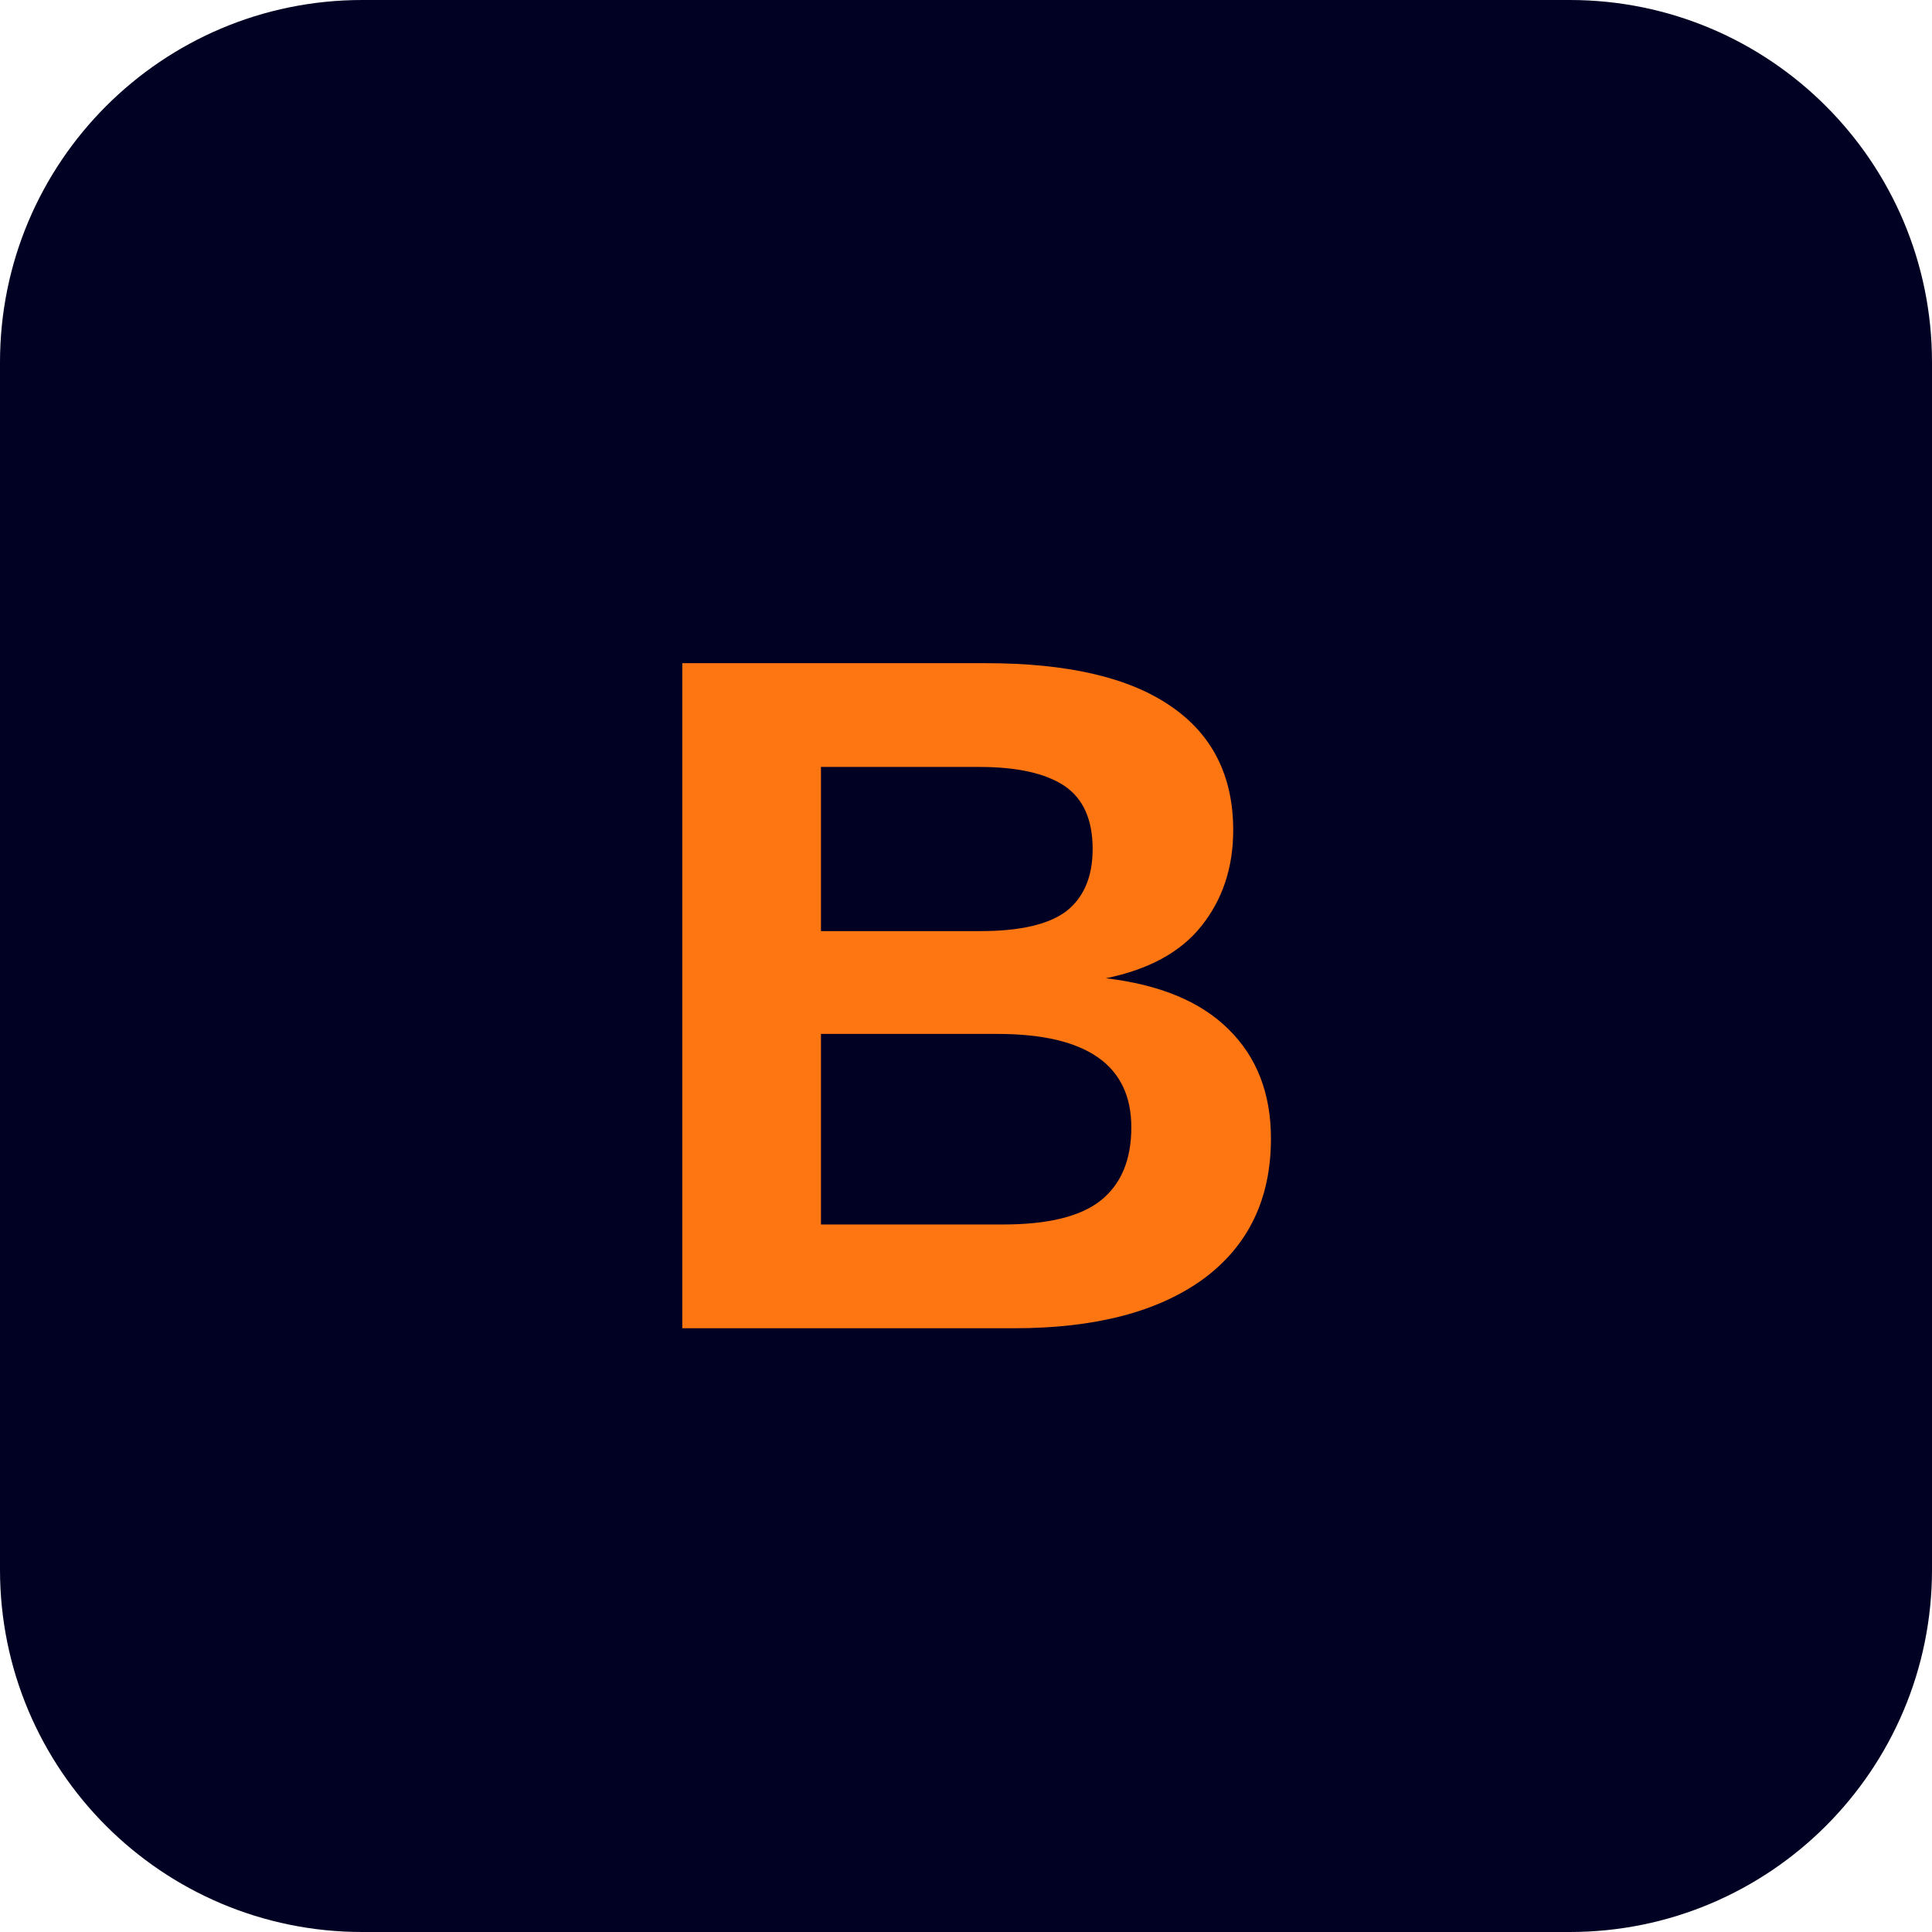
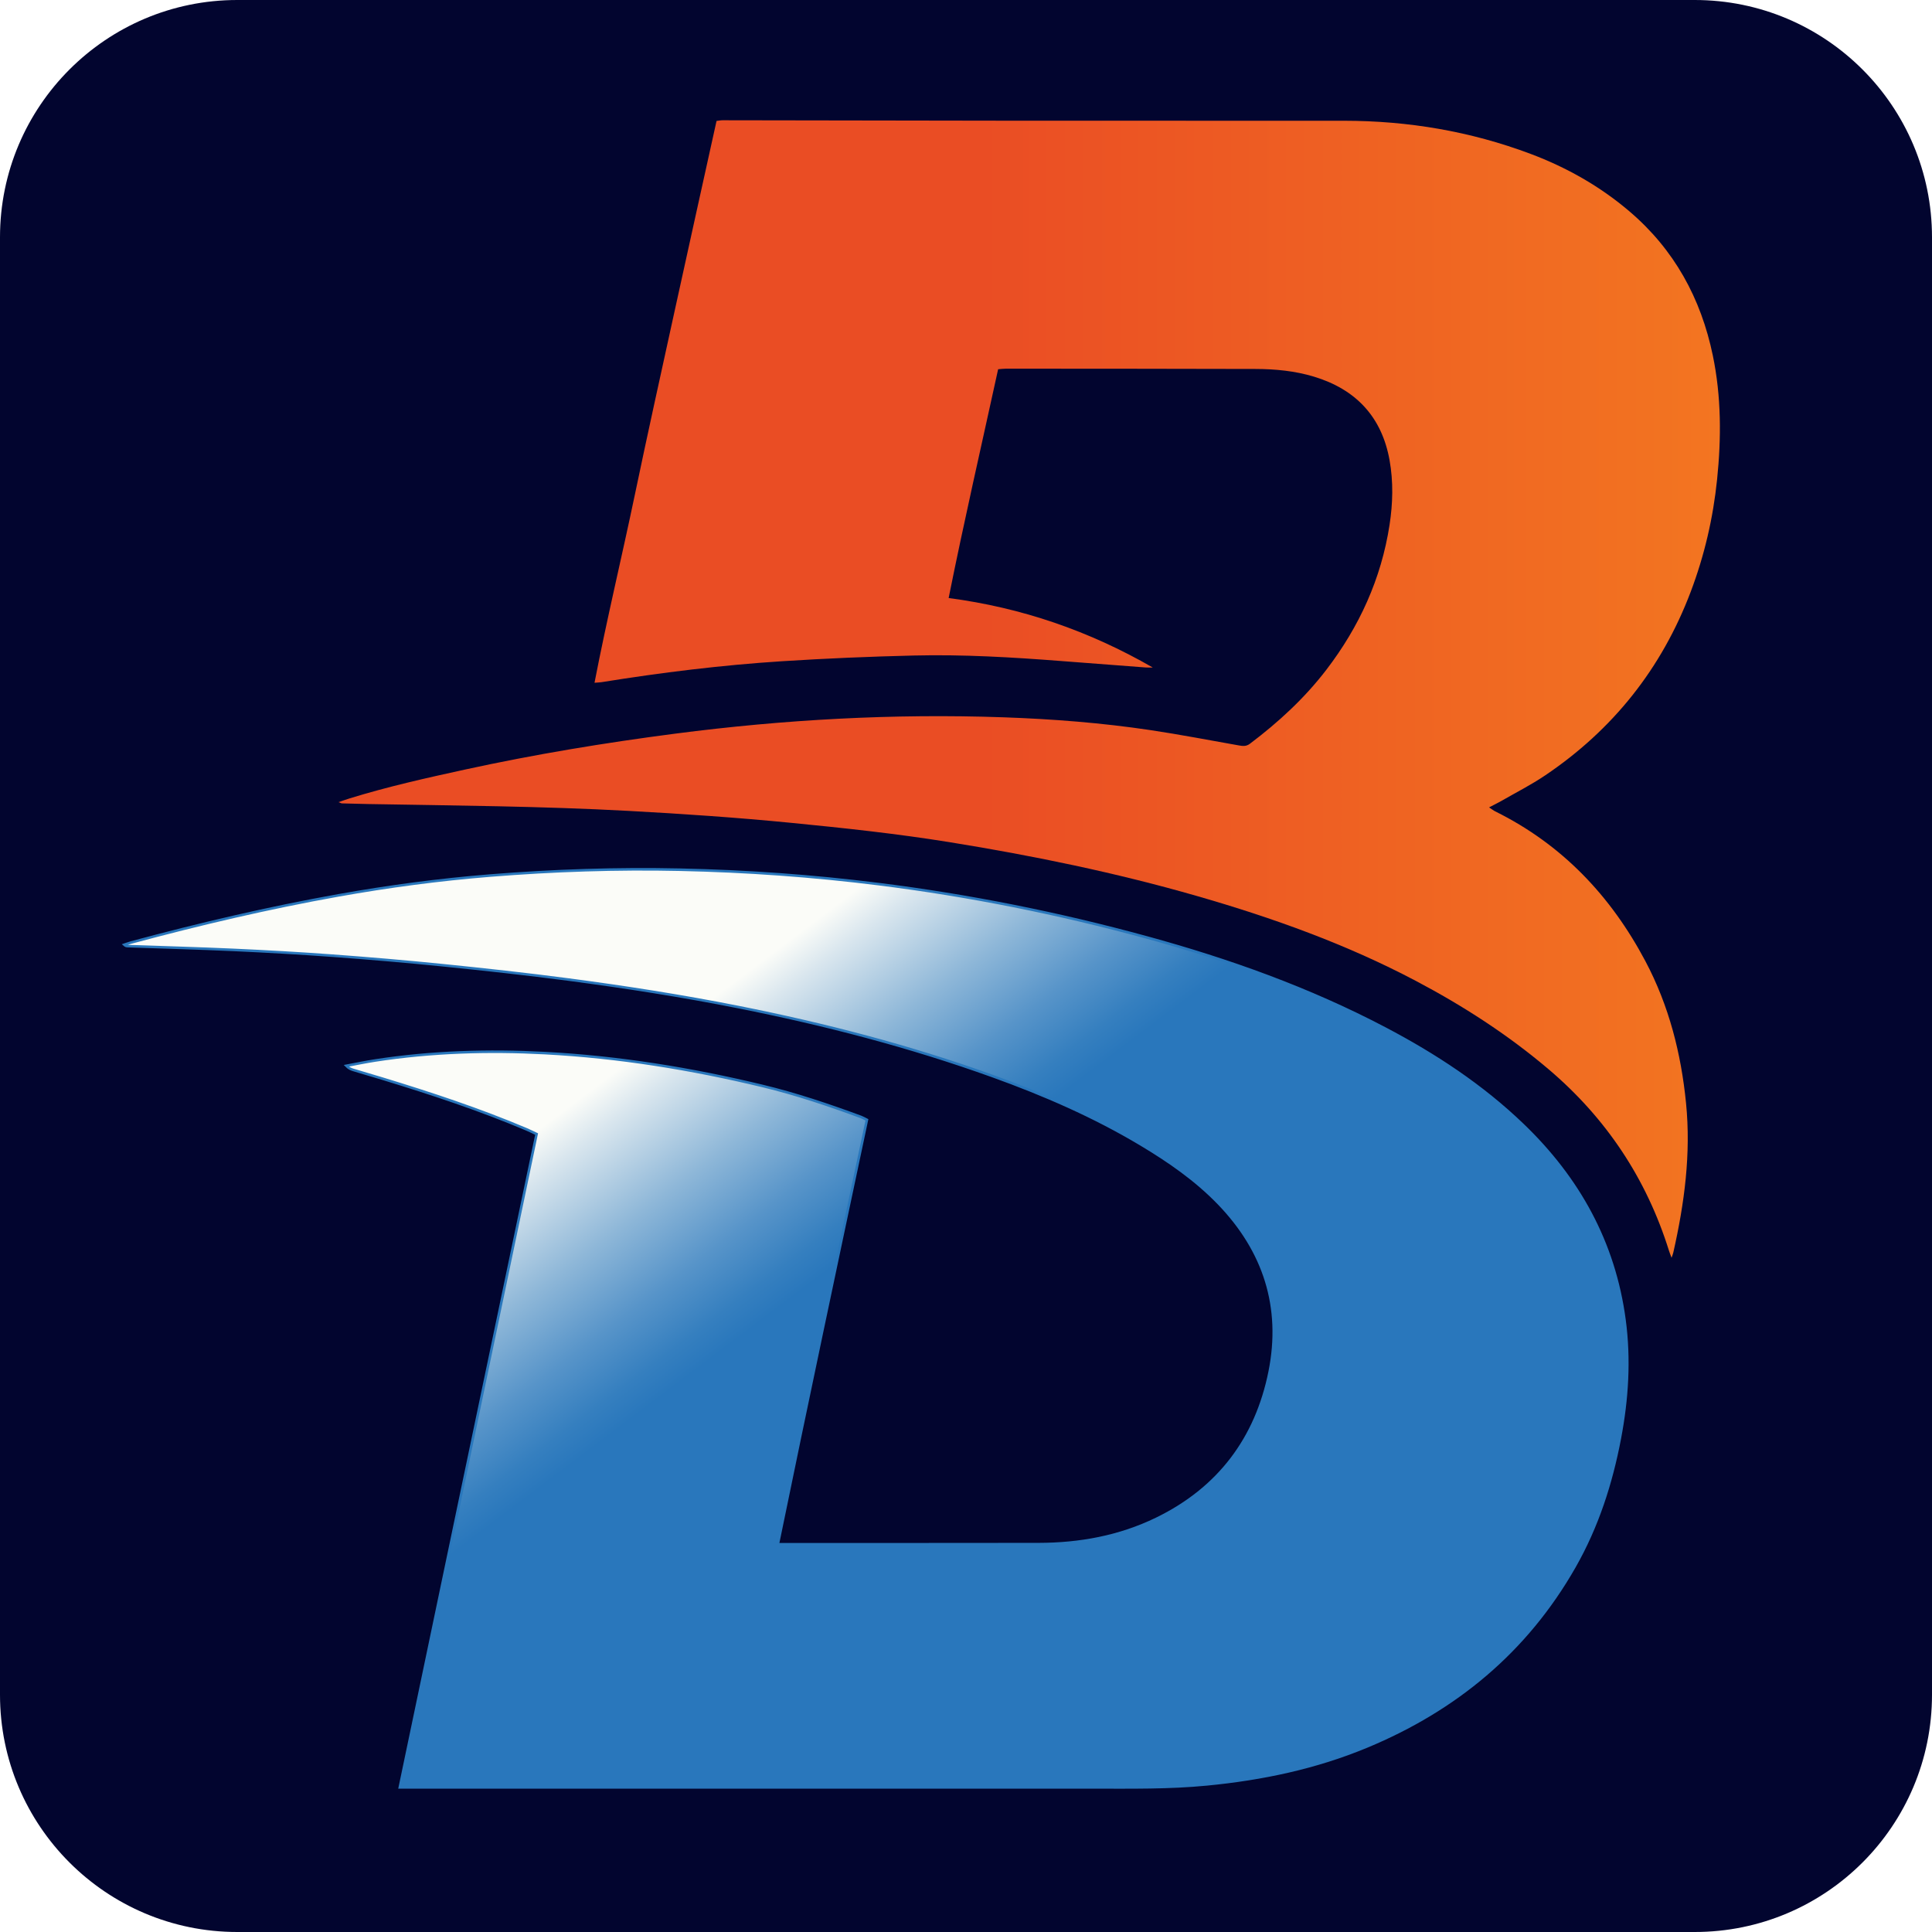
- <svg xmlns="http://www.w3.org/2000/svg" viewBox="0 0 32 32">
-   <rect width="32" height="32" rx="6" fill="#010123" />
-   <text x="16" y="22" font-family="Arial, sans-serif" font-weight="700" font-size="16" fill="#FE7612" text-anchor="middle">B</text>
+ <svg xmlns="http://www.w3.org/2000/svg" viewBox="190 240 570 570" role="img" aria-label="Blast Mechanical">
+   <defs>
+     <style>
+       .cls-1 {
+         fill: url(#linear-gradient-2);
+       }
+ 
+       .cls-2 {
+         stroke: #f2f3f4;
+         stroke-width: 22px;
+       }
+ 
+       .cls-2 {
+         fill: #f2f3f4;
+       }
+ 
+       .cls-2, .cls-4 {
+         stroke-miterlimit: 10;
+       }
+ 
+       .cls-5 {
+         fill: #2977bc;
+       }
+ 
+       .cls-4 {
+         fill: url(#linear-gradient);
+         stroke: #2977bc;
+         stroke-width: .75px;
+       }
+     </style>
+     <linearGradient id="linear-gradient" x1="649.797" y1="901.659" x2="382.52" y2="547.809" gradientUnits="userSpaceOnUse">
+       <stop offset="0" stop-color="#2977bc" />
+       <stop offset=".443" stop-color="#2977bc" />
+       <stop offset=".809" stop-color="#2977bc" />
+       <stop offset=".829" stop-color="#357fbf" />
+       <stop offset=".866" stop-color="#5794c9" />
+       <stop offset=".915" stop-color="#8eb7d8" />
+       <stop offset=".975" stop-color="#d9e6ee" />
+       <stop offset="1" stop-color="#fbfcf8" />
+     </linearGradient>
+     <linearGradient id="linear-gradient-2" x1="289.863" y1="443.285" x2="697.424" y2="443.285" gradientUnits="userSpaceOnUse">
+       <stop offset="0" stop-color="#ea4d24" />
+       <stop offset=".466" stop-color="#ea4d24" />
+       <stop offset=".999" stop-color="#f37521" />
+     </linearGradient>
+   </defs>
+   <rect x="190" y="240" width="570" height="570" rx="70" fill="#02052f" />
+   <g>
+     <path class="cls-4" d="M419.489,695.6c1.172,0,1.983 0,2.794,0,24.703-.007,49.407.008,74.11-.032,12.124-.02,23.833-2.138,34.813-7.474,18.339-8.912,29.439-23.674,33.398-43.422,3.812-19.018-1.587-35.696-15.099-49.66-6.763-6.989-14.693-12.465-23-17.43-13.83-8.266-28.524-14.652-43.654-20.1-24.452-8.805-49.521-15.303-74.997-20.362-16.643-3.305-33.392-5.918-50.202-8.131-12.36-1.627-24.76-2.974-37.163-4.234-10.835-1.101-21.692-2.013-32.554-2.813-9.7-.714-19.416-1.254-29.133-1.698-10.383-.474-20.776-.746-31.164-1.11-.306-.011-.61-.066-.98-.403.657-.218,1.306-.47,1.973-.65,20.233-5.451,40.624-10.241,61.251-13.926,14.814-2.646,29.732-4.63,44.748-5.841,18.671-1.505,37.365-2.125,56.086-1.721,19.55.421,39.035,1.812,58.444,4.242,26.771,3.351,53.171,8.623,79.179,15.737,24.267,6.637,47.885,15.091,70.223,26.823,14.791,7.768,28.669,16.873,40.755,28.5,16.413,15.79,26.912,34.696,29.951,57.471,1.567,11.743.835,23.394-1.369,34.995-2.531,13.324-6.642,26.072-13.394,37.911-14.191,24.886-35.002,42.098-61.267,53.013-15.107,6.279-30.905,9.576-47.142,11.153-11.208,1.089-22.43.898-33.653.901-67.124.019-134.248.003-201.372-.001h-3.122c13.48-64.378,26.894-128.437,40.363-192.762-1.036-.485-1.975-.963-2.943-1.373-13.873-5.876-28.159-10.58-42.553-14.976-2.861-.874-5.738-1.701-8.601-2.568-.689-.209-1.355-.495-2.05-1.218,2.872-.53,5.733-1.135,8.618-1.578,16.587-2.543,33.261-3.052,50.004-2.162,21.742,1.156,43.132,4.611,64.269,9.71,9.868,2.381,19.482,5.617,29,9.134.527.195,1.015.496,1.714.844-8.837,41.645-17.674,83.228-26.283,125.21Z" />
+     <path class="cls-1" d="M484.48,348.938c-4.911,22.494-10.049,44.8-14.6,67.499,21.616,2.843,41.503,9.729,60.219,20.499-.678,0-1.359.044-2.033-.007-8.289-.623-16.577-1.254-24.865-1.896-14.515-1.125-29.052-1.982-43.609-1.634-12.964.31-25.931.853-38.872,1.684-17.842,1.146-35.581,3.337-53.236,6.178-.564.091-1.142.098-2.084.174,3.602-18.65,8.029-36.944,11.875-55.359,3.84-18.385,7.91-36.721,11.925-55.069,4.031-18.418,8.118-36.823,12.202-55.329.687-.078,1.241-.197,1.795-.196,28.859.04,57.718.111,86.577.133,32.27.025,64.54-.013,96.81.012,18.887.014,37.243,3.108,54.953,9.759,10.677,4.01,20.49,9.557,29.185,16.961,13.232,11.267,21.117,25.651,24.621,42.577,2.505,12.103,2.513,24.268,1.257,36.497-1.171,11.395-3.733,22.458-7.786,33.165-8.568,22.637-22.945,40.714-43.003,54.218-4.057,2.731-8.449,4.966-12.7,7.407-1.141.656-2.33,1.228-3.788,1.991.79.516,1.291.92,1.854,1.198,19.706,9.766,34.048,24.898,44.267,44.173,6.959,13.128,10.534,27.209,11.994,41.916,1.481,14.922-.48,29.533-3.759,44.039-.09.399-.257.78-.518,1.555-.341-.932-.581-1.516-.769-2.115-6.664-21.265-18.501-39.063-35.505-53.497-12.049-10.228-25.227-18.718-39.163-26.076-20.53-10.84-42.259-18.615-64.514-25.023-23.996-6.909-48.404-11.926-73.037-15.902-15.518-2.505-31.137-4.176-46.775-5.708-15.974-1.565-31.975-2.659-48.004-3.525-25.589-1.383-51.201-1.57-76.81-2.021-2.577-.045-5.154-.119-7.73-.192-.155-.004-.308-.109-.991-.367,1.367-.461,2.329-.809,3.304-1.111,11.209-3.463,22.643-6.02,34.096-8.518,20.482-4.467,41.143-7.875,61.922-10.576,32.14-4.177,64.405-5.962,96.811-4.828,14.553.509,29.06,1.635,43.463,3.789,8.708,1.302,17.359,2.982,26.033,4.509,1.162.205,2.172.338,3.276-.494,8.41-6.342,16.113-13.427,22.526-21.797,9.723-12.691,16.211-26.859,18.661-42.732.981-6.356,1.151-12.78.009-19.135-2.3-12.795-9.945-20.892-22.278-24.631-5.612-1.701-11.421-2.262-17.256-2.278-24.536-.071-49.073-.07-73.609-.086-.728-0-1.457.1-2.339.165Z" />
+   </g>
</svg>
